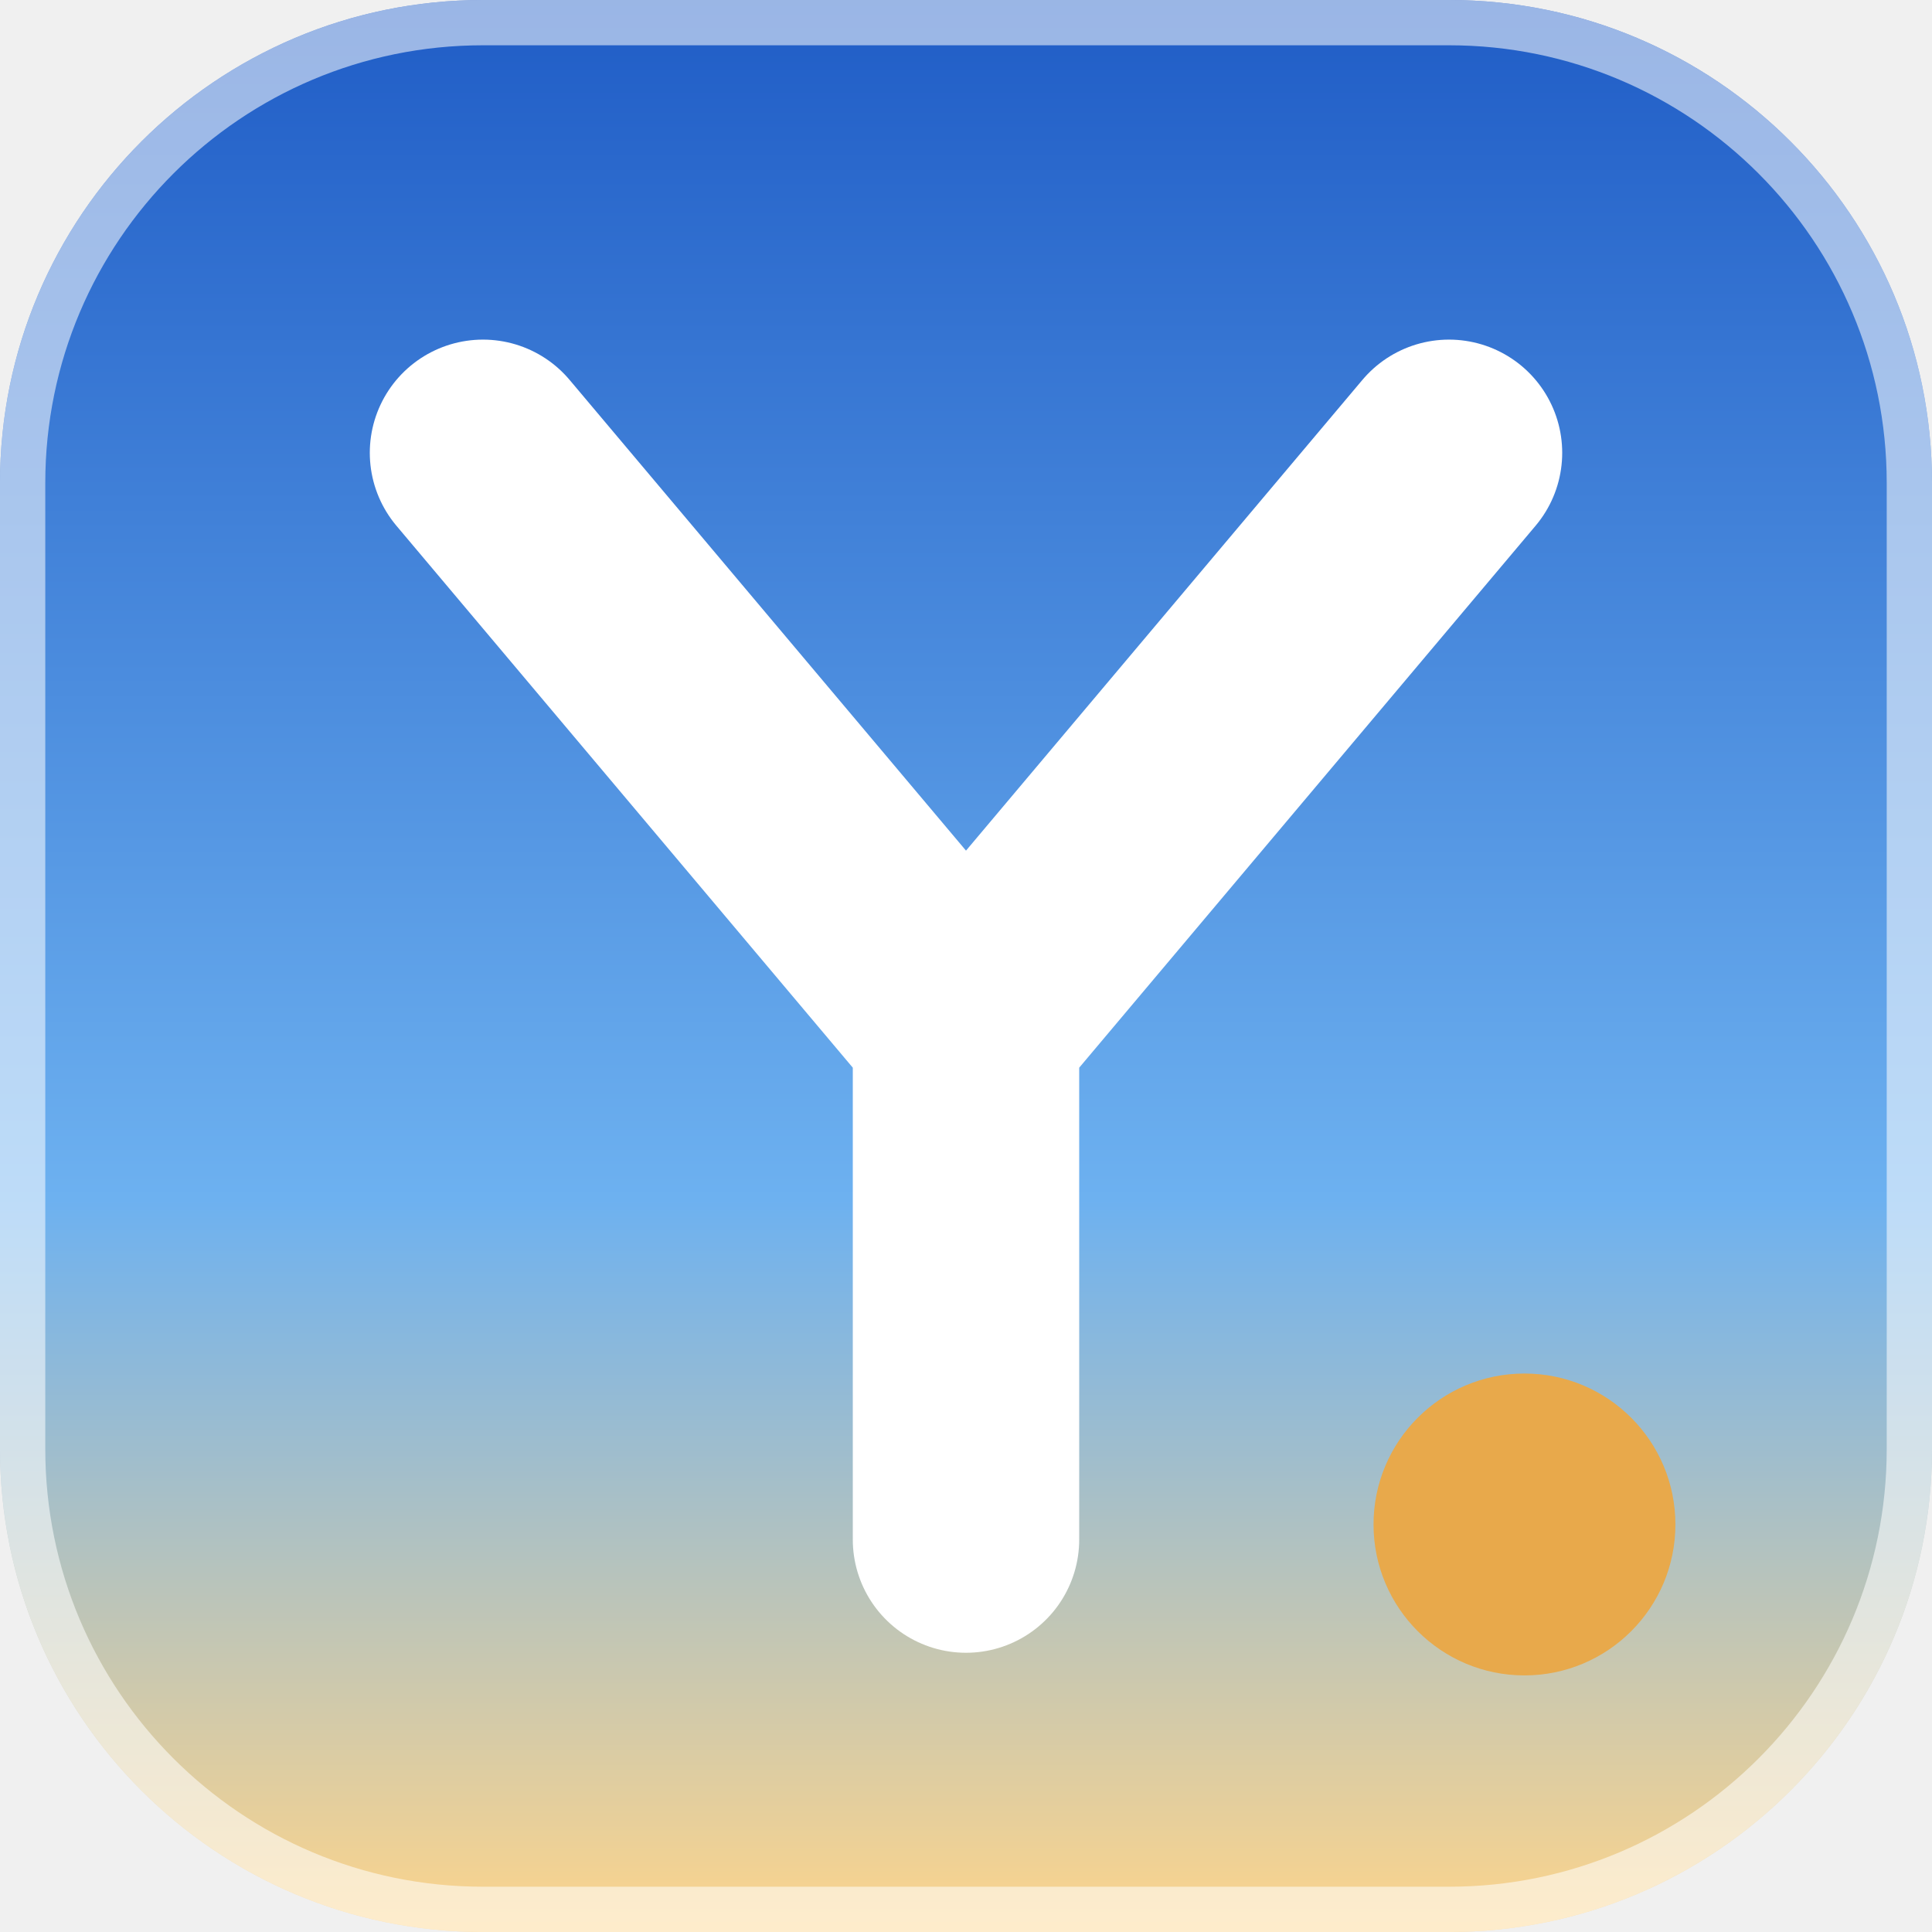
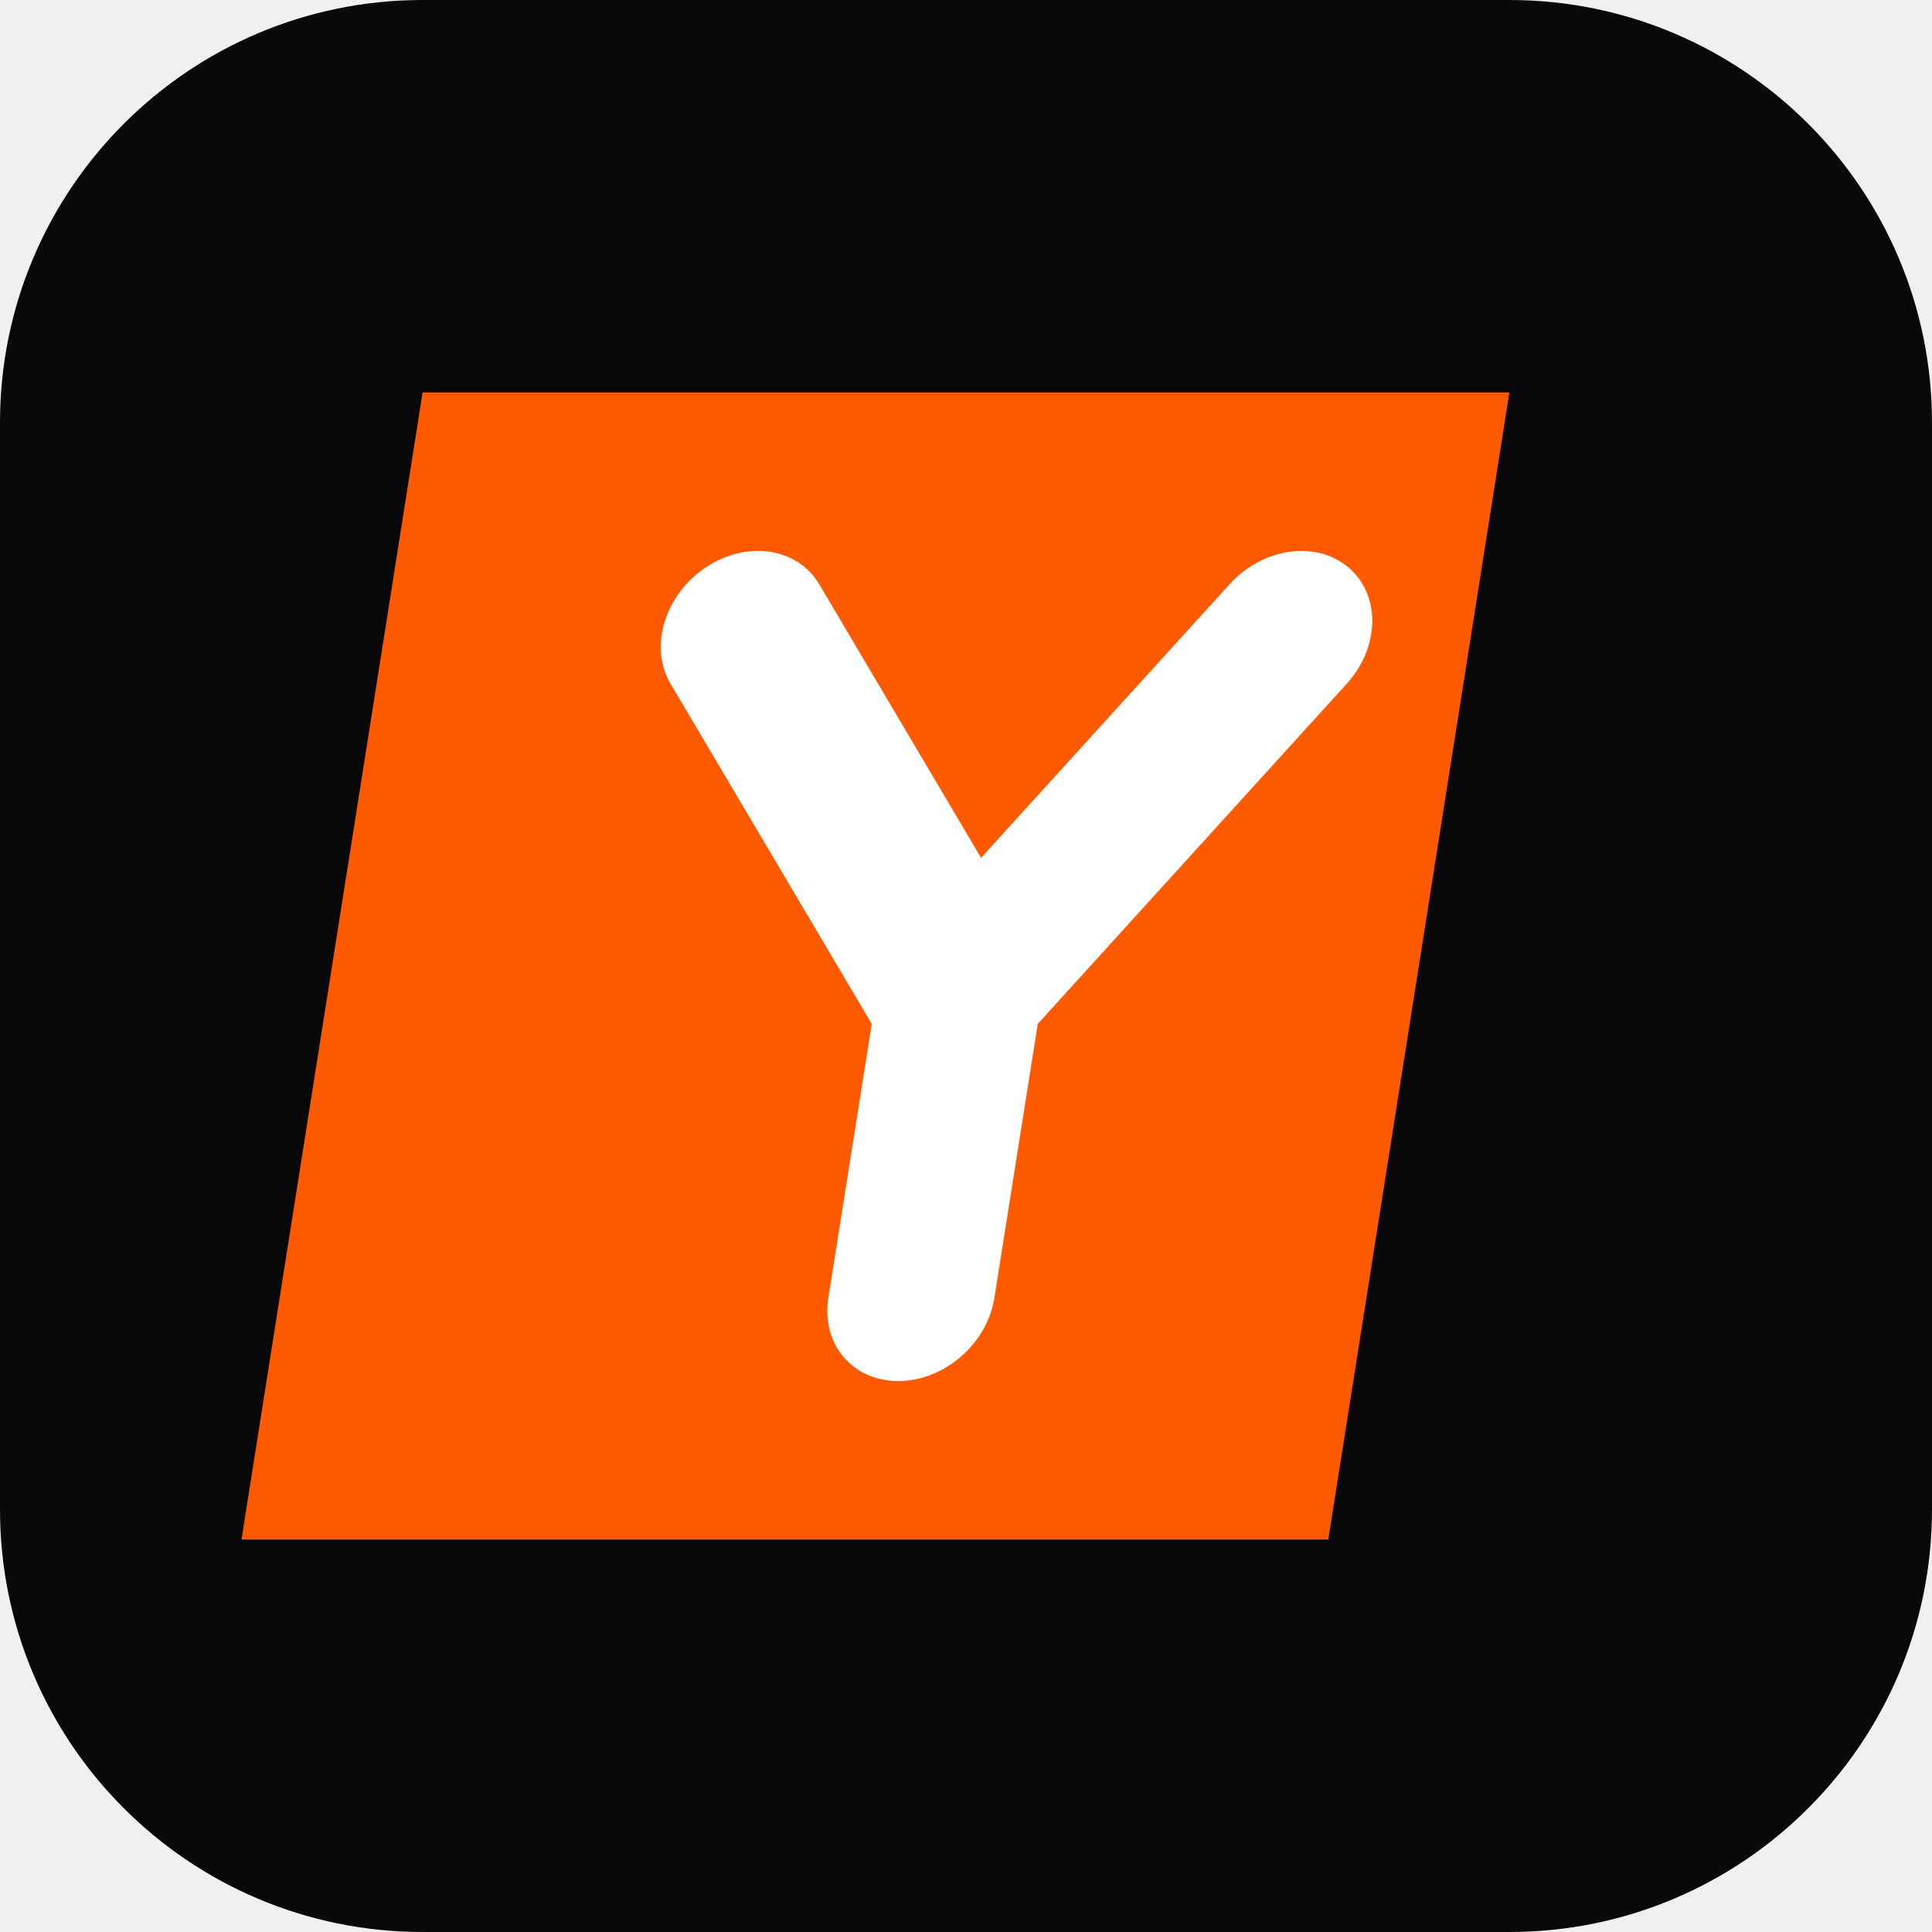
<svg xmlns="http://www.w3.org/2000/svg" viewBox="0 0 64 64">
-   <defs>
-     <linearGradient id="g" x1="0" y1="0" x2="0" y2="1">
-       <stop offset="0" stop-color="#1f5cc6" />
-       <stop offset=".62" stop-color="#6db1f0" />
-       <stop offset="1" stop-color="#ffd58a" />
-     </linearGradient>
-   </defs>
-   <rect width="64" height="64" rx="16" fill="url(#g)" />
-   <rect x=".75" y=".75" width="62.5" height="62.5" rx="15.25" fill="none" stroke="#fff" stroke-opacity=".55" stroke-width="1.5" />
-   <path d="M16 15 32 34 48 15M32 34v17" fill="none" stroke="#fff" stroke-width="7.5" stroke-linecap="round" stroke-linejoin="round" />
-   <circle cx="50.5" cy="50.5" r="5" fill="#e8a94b" />
+   <rect width="64" height="64" rx="14" fill="#09090b" />
+   <path d="M14 13h36l-6 38H8z" fill="#ff5a00" />
+   <path d="M22 21l9 12 9-12M31 33v10" fill="none" stroke="#fff" stroke-width="5.5" stroke-linecap="round" stroke-linejoin="round" transform="skewX(-9) translate(6 0)" />
</svg>
